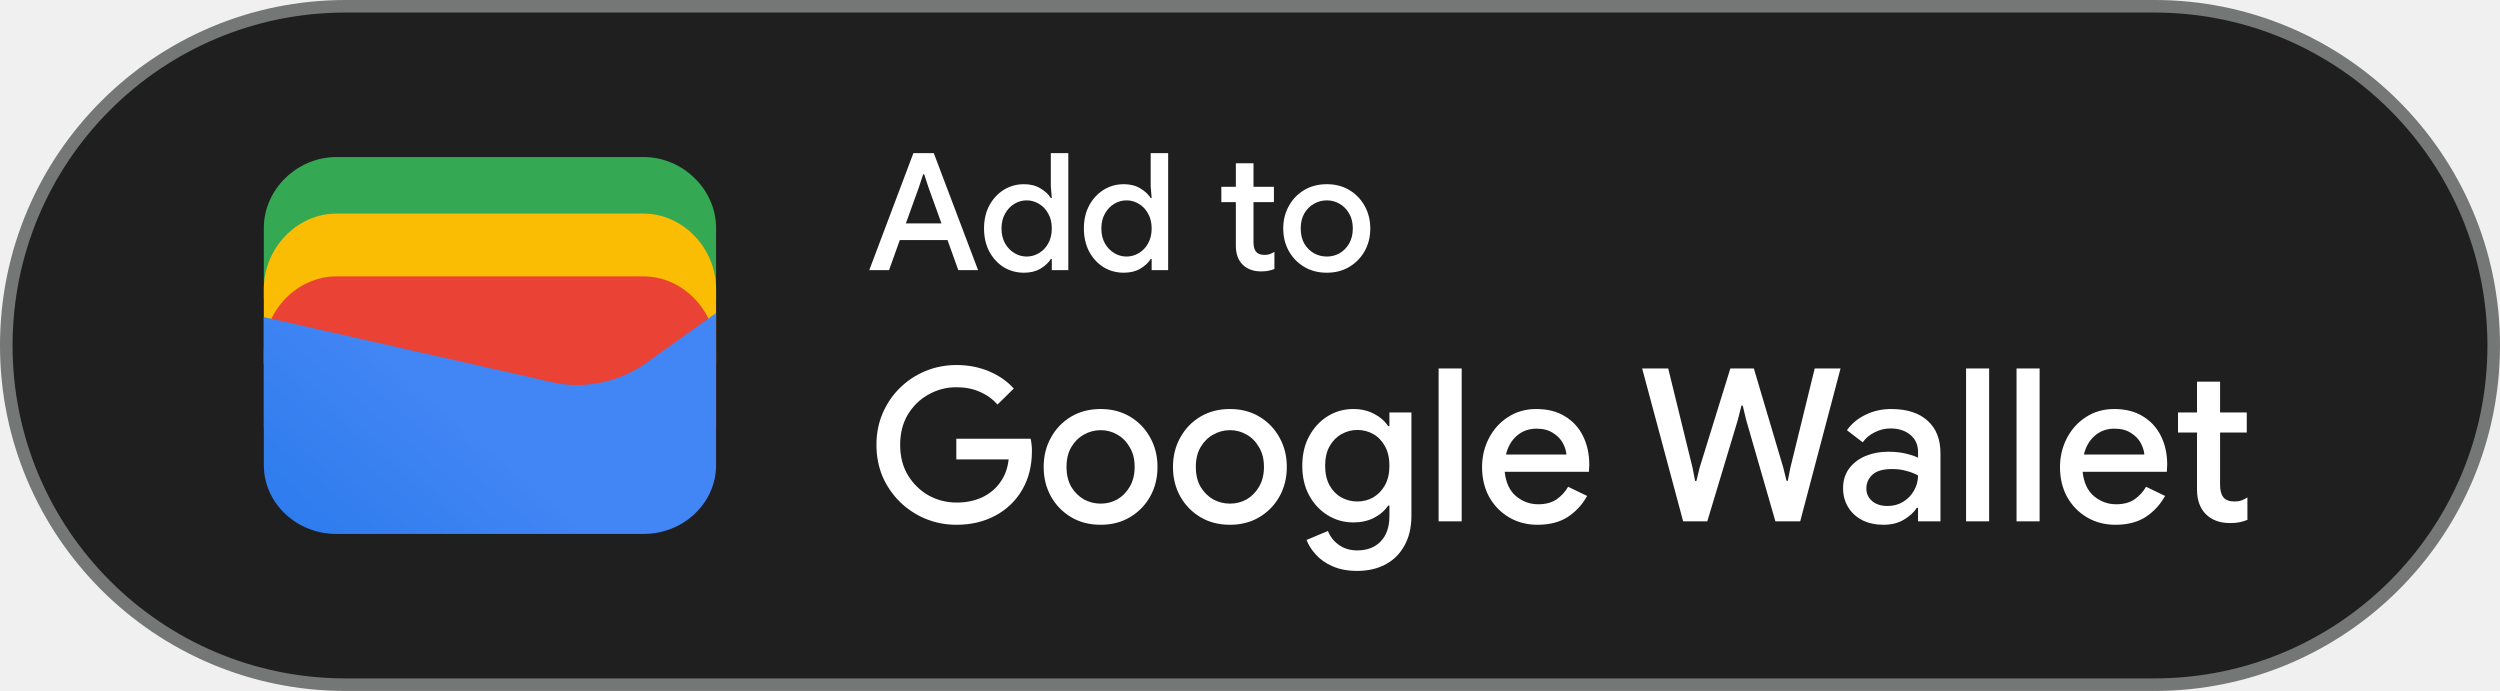
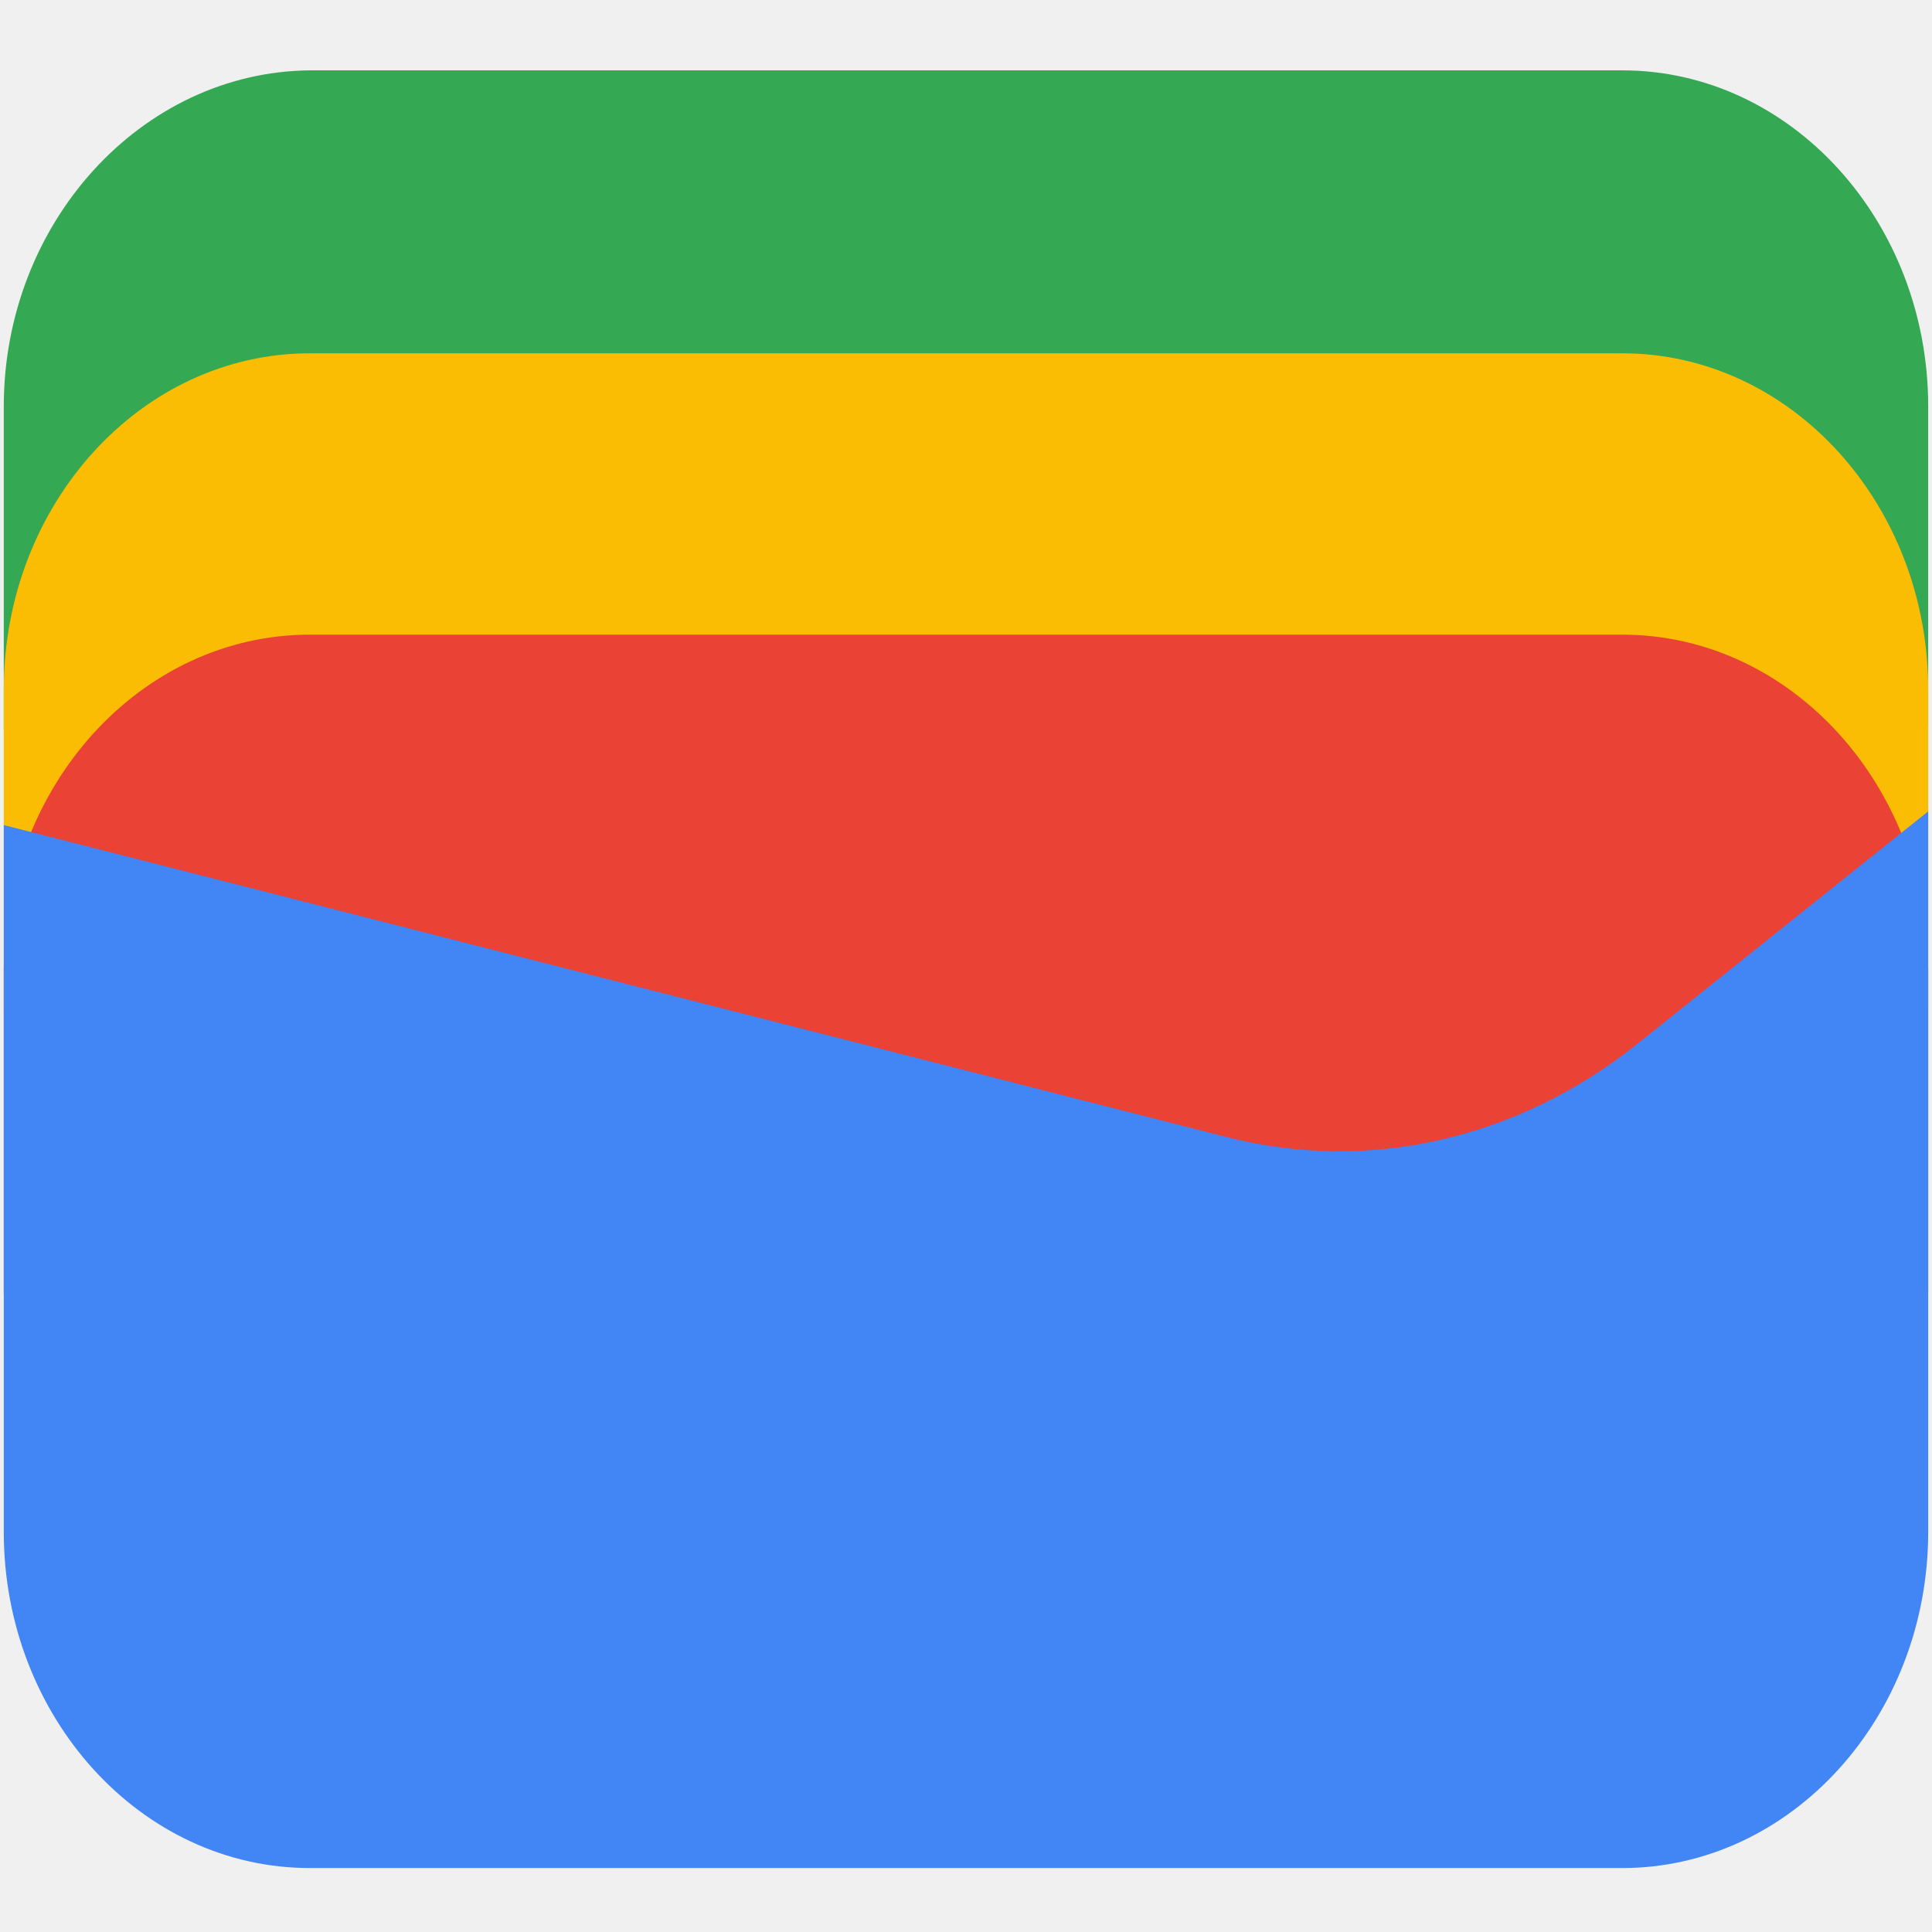
- <svg xmlns="http://www.w3.org/2000/svg" width="199" height="55" viewBox="0 0 199 55" fill="none">
-   <rect x="0.5" y="0.5" width="198" height="54" rx="27" fill="#1F1F1F" />
-   <path d="M57 23.791H21V18.146C21 15.081 23.642 12.5 26.78 12.5H51.22C54.358 12.5 57 15.081 57 18.146V23.791Z" fill="#34A853" />
-   <path d="M57 29H21V23C21 19.743 23.642 17 26.78 17H51.22C54.358 17 57 19.743 57 23V29Z" fill="#FBBC04" />
-   <path d="M57 34H21V28C21 24.743 23.642 22 26.78 22H51.22C54.358 22 57 24.743 57 28V34Z" fill="#EA4335" />
-   <path d="M21 25.241L43.849 30.402C46.48 31.048 49.438 30.402 51.575 28.79L57 24.918V37.016C57 40.08 54.37 42.5 51.247 42.5H26.753C23.63 42.5 21 40.08 21 37.016V25.241Z" fill="url(#paint0_linear_1819_24168)" />
-   <path d="M69.195 21.5L72.705 12.192H74.33L77.853 21.5H76.28L75.422 19.108H71.626L70.768 21.5H69.195ZM73.134 14.935L72.107 17.782H74.941L73.914 14.935L73.563 13.869H73.485L73.134 14.935ZM81.514 21.708C80.916 21.708 80.375 21.561 79.889 21.266C79.413 20.963 79.031 20.547 78.745 20.018C78.468 19.481 78.329 18.87 78.329 18.185C78.329 17.5 78.468 16.894 78.745 16.365C79.031 15.836 79.413 15.42 79.889 15.117C80.375 14.814 80.916 14.662 81.514 14.662C82.026 14.662 82.463 14.775 82.827 15C83.2 15.225 83.473 15.481 83.646 15.767H83.724L83.646 14.844V12.192H85.037V21.5H83.724V20.616H83.646C83.473 20.902 83.2 21.158 82.827 21.383C82.463 21.6 82.026 21.708 81.514 21.708ZM81.722 20.421C82.069 20.421 82.394 20.33 82.697 20.148C83.009 19.966 83.256 19.71 83.438 19.381C83.629 19.043 83.724 18.644 83.724 18.185C83.724 17.726 83.629 17.331 83.438 17.002C83.256 16.664 83.009 16.404 82.697 16.222C82.394 16.04 82.069 15.949 81.722 15.949C81.376 15.949 81.051 16.04 80.747 16.222C80.444 16.404 80.197 16.664 80.006 17.002C79.816 17.331 79.72 17.726 79.72 18.185C79.72 18.644 79.816 19.043 80.006 19.381C80.197 19.71 80.444 19.966 80.747 20.148C81.051 20.33 81.376 20.421 81.722 20.421ZM89.462 21.708C88.864 21.708 88.322 21.561 87.837 21.266C87.36 20.963 86.979 20.547 86.693 20.018C86.415 19.481 86.277 18.87 86.277 18.185C86.277 17.5 86.415 16.894 86.693 16.365C86.979 15.836 87.36 15.42 87.837 15.117C88.322 14.814 88.864 14.662 89.462 14.662C89.973 14.662 90.411 14.775 90.775 15C91.147 15.225 91.42 15.481 91.594 15.767H91.672L91.594 14.844V12.192H92.985V21.5H91.672V20.616H91.594C91.42 20.902 91.147 21.158 90.775 21.383C90.411 21.6 89.973 21.708 89.462 21.708ZM89.67 20.421C90.016 20.421 90.341 20.33 90.645 20.148C90.957 19.966 91.204 19.71 91.386 19.381C91.576 19.043 91.672 18.644 91.672 18.185C91.672 17.726 91.576 17.331 91.386 17.002C91.204 16.664 90.957 16.404 90.645 16.222C90.341 16.04 90.016 15.949 89.67 15.949C89.323 15.949 88.998 16.04 88.695 16.222C88.391 16.404 88.144 16.664 87.954 17.002C87.763 17.331 87.668 17.726 87.668 18.185C87.668 18.644 87.763 19.043 87.954 19.381C88.144 19.71 88.391 19.966 88.695 20.148C88.998 20.33 89.323 20.421 89.67 20.421ZM98.374 19.576V16.092H97.218V14.87H98.374V12.998H99.778V14.87H101.404V16.092H99.778V19.277C99.778 19.606 99.844 19.858 99.974 20.031C100.112 20.204 100.342 20.291 100.663 20.291C100.827 20.291 100.966 20.269 101.079 20.226C101.2 20.183 101.321 20.122 101.443 20.044V21.409C101.295 21.47 101.139 21.517 100.975 21.552C100.81 21.587 100.615 21.604 100.39 21.604C99.774 21.604 99.284 21.426 98.921 21.071C98.556 20.707 98.374 20.209 98.374 19.576ZM105.617 21.708C104.932 21.708 104.33 21.552 103.81 21.24C103.29 20.928 102.882 20.508 102.588 19.979C102.293 19.45 102.146 18.852 102.146 18.185C102.146 17.526 102.293 16.933 102.588 16.404C102.882 15.867 103.29 15.442 103.81 15.13C104.33 14.818 104.932 14.662 105.617 14.662C106.293 14.662 106.891 14.818 107.411 15.13C107.931 15.442 108.338 15.867 108.633 16.404C108.927 16.933 109.075 17.526 109.075 18.185C109.075 18.852 108.927 19.45 108.633 19.979C108.338 20.508 107.931 20.928 107.411 21.24C106.891 21.552 106.293 21.708 105.617 21.708ZM105.617 20.421C105.981 20.421 106.319 20.334 106.631 20.161C106.943 19.979 107.194 19.723 107.385 19.394C107.584 19.056 107.684 18.653 107.684 18.185C107.684 17.717 107.584 17.318 107.385 16.989C107.194 16.651 106.943 16.395 106.631 16.222C106.319 16.04 105.981 15.949 105.617 15.949C105.253 15.949 104.91 16.04 104.59 16.222C104.278 16.395 104.022 16.651 103.823 16.989C103.632 17.318 103.537 17.717 103.537 18.185C103.537 18.653 103.632 19.056 103.823 19.394C104.022 19.723 104.278 19.979 104.59 20.161C104.91 20.334 105.253 20.421 105.617 20.421Z" fill="white" />
-   <path d="M76.14 41.772C75.267 41.772 74.446 41.613 73.675 41.296C72.916 40.979 72.241 40.537 71.652 39.97C71.063 39.392 70.598 38.718 70.258 37.947C69.929 37.165 69.765 36.321 69.765 35.414C69.765 34.507 69.929 33.669 70.258 32.898C70.598 32.116 71.057 31.442 71.635 30.875C72.224 30.297 72.904 29.849 73.675 29.532C74.446 29.215 75.267 29.056 76.14 29.056C77.069 29.056 77.925 29.22 78.707 29.549C79.5 29.878 80.163 30.337 80.696 30.926L79.404 32.201C79.007 31.759 78.531 31.419 77.976 31.181C77.432 30.943 76.82 30.824 76.14 30.824C75.335 30.824 74.593 31.017 73.913 31.402C73.233 31.776 72.683 32.309 72.264 33C71.856 33.68 71.652 34.485 71.652 35.414C71.652 36.343 71.862 37.154 72.281 37.845C72.7 38.525 73.25 39.058 73.93 39.443C74.61 39.817 75.352 40.004 76.157 40.004C76.894 40.004 77.562 39.868 78.163 39.596C78.764 39.313 79.245 38.916 79.608 38.406C79.982 37.896 80.209 37.284 80.288 36.57H76.123V34.921H82.039C82.107 35.227 82.141 35.55 82.141 35.89V35.907C82.141 37.086 81.88 38.117 81.359 39.001C80.849 39.874 80.141 40.554 79.234 41.041C78.327 41.528 77.296 41.772 76.14 41.772ZM87.615 41.772C86.719 41.772 85.932 41.568 85.252 41.16C84.572 40.752 84.039 40.202 83.654 39.511C83.269 38.82 83.076 38.038 83.076 37.165C83.076 36.304 83.269 35.527 83.654 34.836C84.039 34.133 84.572 33.578 85.252 33.17C85.932 32.762 86.719 32.558 87.615 32.558C88.499 32.558 89.281 32.762 89.961 33.17C90.641 33.578 91.174 34.133 91.559 34.836C91.944 35.527 92.137 36.304 92.137 37.165C92.137 38.038 91.944 38.82 91.559 39.511C91.174 40.202 90.641 40.752 89.961 41.16C89.281 41.568 88.499 41.772 87.615 41.772ZM87.615 40.089C88.091 40.089 88.533 39.976 88.941 39.749C89.349 39.511 89.677 39.177 89.927 38.746C90.188 38.304 90.318 37.777 90.318 37.165C90.318 36.553 90.188 36.032 89.927 35.601C89.677 35.159 89.349 34.825 88.941 34.598C88.533 34.36 88.091 34.241 87.615 34.241C87.139 34.241 86.691 34.36 86.272 34.598C85.864 34.825 85.529 35.159 85.269 35.601C85.019 36.032 84.895 36.553 84.895 37.165C84.895 37.777 85.019 38.304 85.269 38.746C85.529 39.177 85.864 39.511 86.272 39.749C86.691 39.976 87.139 40.089 87.615 40.089ZM97.908 41.772C97.013 41.772 96.225 41.568 95.545 41.16C94.865 40.752 94.332 40.202 93.947 39.511C93.561 38.82 93.369 38.038 93.369 37.165C93.369 36.304 93.561 35.527 93.947 34.836C94.332 34.133 94.865 33.578 95.545 33.17C96.225 32.762 97.013 32.558 97.908 32.558C98.792 32.558 99.574 32.762 100.254 33.17C100.934 33.578 101.467 34.133 101.852 34.836C102.237 35.527 102.43 36.304 102.43 37.165C102.43 38.038 102.237 38.82 101.852 39.511C101.467 40.202 100.934 40.752 100.254 41.16C99.574 41.568 98.792 41.772 97.908 41.772ZM97.908 40.089C98.384 40.089 98.826 39.976 99.234 39.749C99.642 39.511 99.971 39.177 100.22 38.746C100.481 38.304 100.611 37.777 100.611 37.165C100.611 36.553 100.481 36.032 100.22 35.601C99.971 35.159 99.642 34.825 99.234 34.598C98.826 34.36 98.384 34.241 97.908 34.241C97.432 34.241 96.984 34.36 96.565 34.598C96.157 34.825 95.823 35.159 95.562 35.601C95.312 36.032 95.188 36.553 95.188 37.165C95.188 37.777 95.312 38.304 95.562 38.746C95.823 39.177 96.157 39.511 96.565 39.749C96.984 39.976 97.432 40.089 97.908 40.089ZM108.031 45.444C107.271 45.444 106.614 45.319 106.059 45.07C105.515 44.832 105.073 44.52 104.733 44.135C104.393 43.761 104.149 43.376 104.002 42.979L105.702 42.265C105.883 42.718 106.172 43.087 106.569 43.37C106.977 43.665 107.464 43.812 108.031 43.812C108.824 43.812 109.447 43.574 109.901 43.098C110.365 42.622 110.598 41.948 110.598 41.075V40.242H110.496C110.224 40.65 109.844 40.979 109.357 41.228C108.881 41.466 108.337 41.585 107.725 41.585C106.988 41.585 106.314 41.398 105.702 41.024C105.09 40.65 104.597 40.129 104.223 39.46C103.849 38.78 103.662 37.987 103.662 37.08C103.662 36.162 103.849 35.369 104.223 34.7C104.597 34.02 105.09 33.493 105.702 33.119C106.314 32.745 106.988 32.558 107.725 32.558C108.337 32.558 108.881 32.683 109.357 32.932C109.844 33.181 110.224 33.51 110.496 33.918H110.598V32.83H112.349V41.041C112.349 41.982 112.162 42.781 111.788 43.438C111.425 44.095 110.921 44.594 110.275 44.934C109.629 45.274 108.881 45.444 108.031 45.444ZM108.048 39.919C108.501 39.919 108.92 39.811 109.306 39.596C109.691 39.369 110.003 39.046 110.241 38.627C110.479 38.196 110.598 37.681 110.598 37.08C110.598 36.457 110.479 35.935 110.241 35.516C110.003 35.085 109.691 34.762 109.306 34.547C108.92 34.332 108.501 34.224 108.048 34.224C107.594 34.224 107.169 34.337 106.773 34.564C106.387 34.779 106.076 35.097 105.838 35.516C105.6 35.935 105.481 36.457 105.481 37.08C105.481 37.692 105.6 38.213 105.838 38.644C106.076 39.063 106.387 39.381 106.773 39.596C107.169 39.811 107.594 39.919 108.048 39.919ZM114.514 41.5V29.328H116.35V41.5H114.514ZM122.392 41.772C121.542 41.772 120.783 41.574 120.114 41.177C119.446 40.78 118.919 40.236 118.533 39.545C118.159 38.854 117.972 38.066 117.972 37.182C117.972 36.355 118.154 35.59 118.516 34.887C118.879 34.184 119.383 33.623 120.029 33.204C120.687 32.773 121.44 32.558 122.29 32.558C123.186 32.558 123.945 32.751 124.568 33.136C125.203 33.521 125.685 34.048 126.013 34.717C126.342 35.386 126.506 36.139 126.506 36.978C126.506 37.103 126.501 37.216 126.489 37.318C126.489 37.42 126.484 37.499 126.472 37.556H119.774C119.865 38.417 120.165 39.063 120.675 39.494C121.197 39.925 121.786 40.14 122.443 40.14C123.033 40.14 123.52 40.01 123.905 39.749C124.291 39.477 124.597 39.143 124.823 38.746L126.336 39.477C125.962 40.157 125.452 40.712 124.806 41.143C124.16 41.562 123.356 41.772 122.392 41.772ZM122.307 34.122C121.695 34.122 121.174 34.309 120.743 34.683C120.313 35.057 120.024 35.556 119.876 36.179H124.687C124.665 35.884 124.568 35.578 124.398 35.261C124.228 34.944 123.968 34.677 123.616 34.462C123.276 34.235 122.84 34.122 122.307 34.122ZM133.979 41.5L130.715 29.328H132.789L134.727 37.233L134.931 38.287H135.033L135.288 37.233L137.736 29.328H139.606L141.952 37.233L142.207 38.27H142.309L142.513 37.233L144.451 29.328H146.508L143.295 41.5H141.323L138.994 33.425L138.722 32.286H138.62L138.331 33.425L135.9 41.5H133.979ZM149.922 41.772C149.299 41.772 148.743 41.653 148.256 41.415C147.769 41.166 147.389 40.82 147.117 40.378C146.845 39.936 146.709 39.432 146.709 38.865C146.709 38.253 146.868 37.732 147.185 37.301C147.514 36.859 147.95 36.525 148.494 36.298C149.038 36.071 149.639 35.958 150.296 35.958C150.84 35.958 151.316 36.009 151.724 36.111C152.143 36.213 152.461 36.321 152.676 36.434V35.975C152.676 35.408 152.472 34.955 152.064 34.615C151.656 34.275 151.129 34.105 150.483 34.105C150.041 34.105 149.622 34.207 149.225 34.411C148.828 34.604 148.511 34.87 148.273 35.21L147.015 34.241C147.389 33.72 147.882 33.312 148.494 33.017C149.117 32.711 149.797 32.558 150.534 32.558C151.792 32.558 152.761 32.87 153.441 33.493C154.121 34.105 154.461 34.966 154.461 36.077V41.5H152.676V40.429H152.574C152.347 40.78 152.007 41.092 151.554 41.364C151.101 41.636 150.557 41.772 149.922 41.772ZM150.245 40.276C150.721 40.276 151.14 40.163 151.503 39.936C151.866 39.709 152.149 39.415 152.353 39.052C152.568 38.678 152.676 38.276 152.676 37.845C152.415 37.698 152.109 37.579 151.758 37.488C151.407 37.386 151.033 37.335 150.636 37.335C149.888 37.335 149.355 37.488 149.038 37.794C148.721 38.089 148.562 38.451 148.562 38.882C148.562 39.29 148.715 39.624 149.021 39.885C149.327 40.146 149.735 40.276 150.245 40.276ZM156.499 41.5V29.328H158.335V41.5H156.499ZM160.517 41.5V29.328H162.353V41.5H160.517ZM168.395 41.772C167.545 41.772 166.786 41.574 166.117 41.177C165.449 40.78 164.922 40.236 164.536 39.545C164.162 38.854 163.975 38.066 163.975 37.182C163.975 36.355 164.157 35.59 164.519 34.887C164.882 34.184 165.386 33.623 166.032 33.204C166.69 32.773 167.443 32.558 168.293 32.558C169.189 32.558 169.948 32.751 170.571 33.136C171.206 33.521 171.688 34.048 172.016 34.717C172.345 35.386 172.509 36.139 172.509 36.978C172.509 37.103 172.504 37.216 172.492 37.318C172.492 37.42 172.487 37.499 172.475 37.556H165.777C165.868 38.417 166.168 39.063 166.678 39.494C167.2 39.925 167.789 40.14 168.446 40.14C169.036 40.14 169.523 40.01 169.908 39.749C170.294 39.477 170.6 39.143 170.826 38.746L172.339 39.477C171.965 40.157 171.455 40.712 170.809 41.143C170.163 41.562 169.359 41.772 168.395 41.772ZM168.31 34.122C167.698 34.122 167.177 34.309 166.746 34.683C166.316 35.057 166.027 35.556 165.879 36.179H170.69C170.668 35.884 170.571 35.578 170.401 35.261C170.231 34.944 169.971 34.677 169.619 34.462C169.279 34.235 168.843 34.122 168.31 34.122ZM174.882 38.984V34.428H173.369V32.83H174.882V30.382H176.718V32.83H178.843V34.428H176.718V38.593C176.718 39.024 176.803 39.352 176.973 39.579C177.154 39.806 177.454 39.919 177.874 39.919C178.089 39.919 178.27 39.891 178.418 39.834C178.576 39.777 178.735 39.698 178.894 39.596V41.381C178.701 41.46 178.497 41.523 178.282 41.568C178.066 41.613 177.811 41.636 177.517 41.636C176.712 41.636 176.072 41.404 175.596 40.939C175.12 40.463 174.882 39.811 174.882 38.984Z" fill="white" />
-   <rect x="0.5" y="0.5" width="198" height="54" rx="27" stroke="#747775" />
-   <defs>
-     <linearGradient id="paint0_linear_1819_24168" x1="37.284" y1="34.045" x2="18.782" y2="55.723" gradientUnits="userSpaceOnUse">
-       <stop stop-color="#4285F4" />
-       <stop offset="1" stop-color="#1B74E8" />
-     </linearGradient>
-   </defs>
+ <svg xmlns="http://www.w3.org/2000/svg" fill-rule="evenodd" stroke-linejoin="round" stroke-miterlimit="2" clip-rule="evenodd" viewBox="0 0 512 512">
+   <path fill="#34a853" d="M510.992 192.735V107.73c0-49.084-36.4-89.087-81.06-89.087H82.082C37.398 19.09 1 59.093 1 107.73v85.004c0 8.634 6.212 15.462 14.069 15.462h481.876c7.856 0 14.047-6.828 14.047-15.462z" />
+   <path fill="#fbbc04" d="M510.992 267.298V182.74c0-49.107-36.4-89.11-81.06-89.11H82.082C37.398 93.63 1 133.633 1 182.74v85.004c0 8.634 6.212 15.462 14.069 15.462h481.876c7.856-.47 14.047-7.274 14.047-15.908" />
+   <path fill="#ea4335" d="M510.992 342.308v-85.005c0-49.106-36.4-89.11-81.06-89.11H82.082C37.398 168.193 1 208.197 1 257.303v85.005c0 8.634 6.212 15.438 14.069 15.438h481.876c7.856-.446 14.047-7.273 14.047-15.438" />
+   <path fill="#4285f4" d="M325.282 301.39 1 218.66v187.278c0 49.106 36.399 89.11 81.081 89.11h347.851c44.66 0 81.06-40.004 81.06-89.11V215.024l-77.345 61.823c-31.425 24.988-70.728 34.091-108.365 24.542z" />
</svg>
